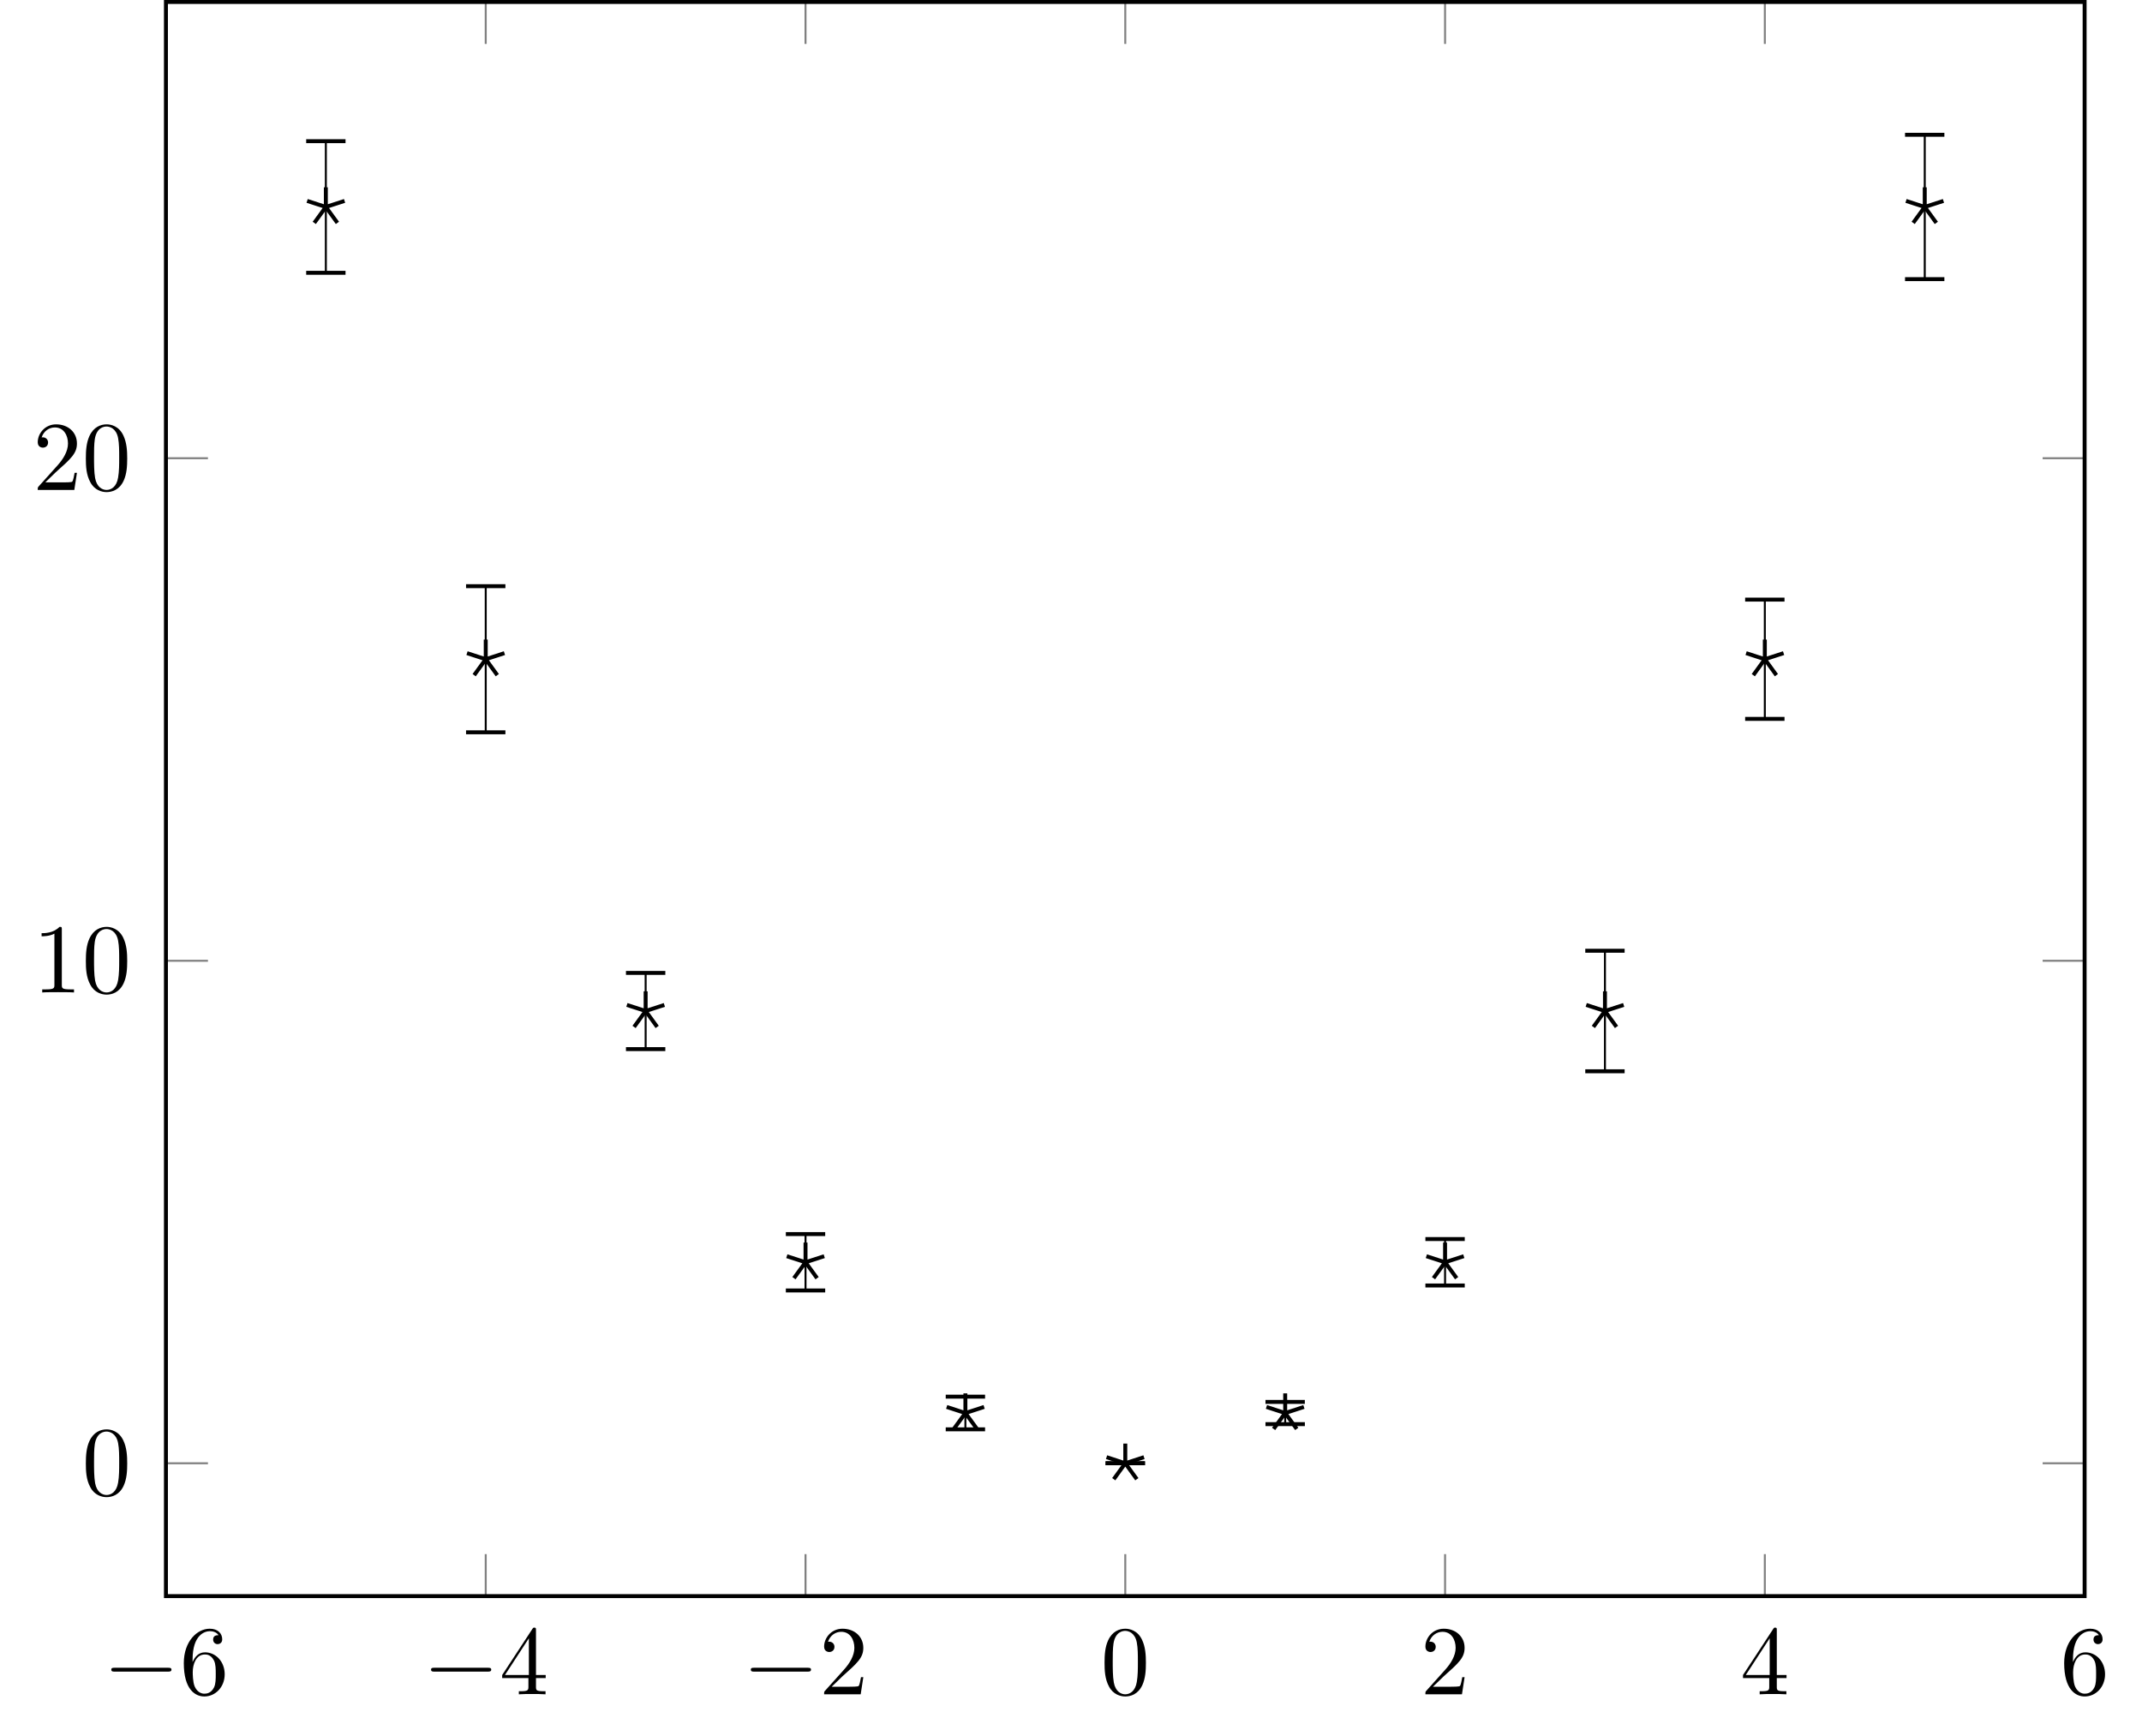
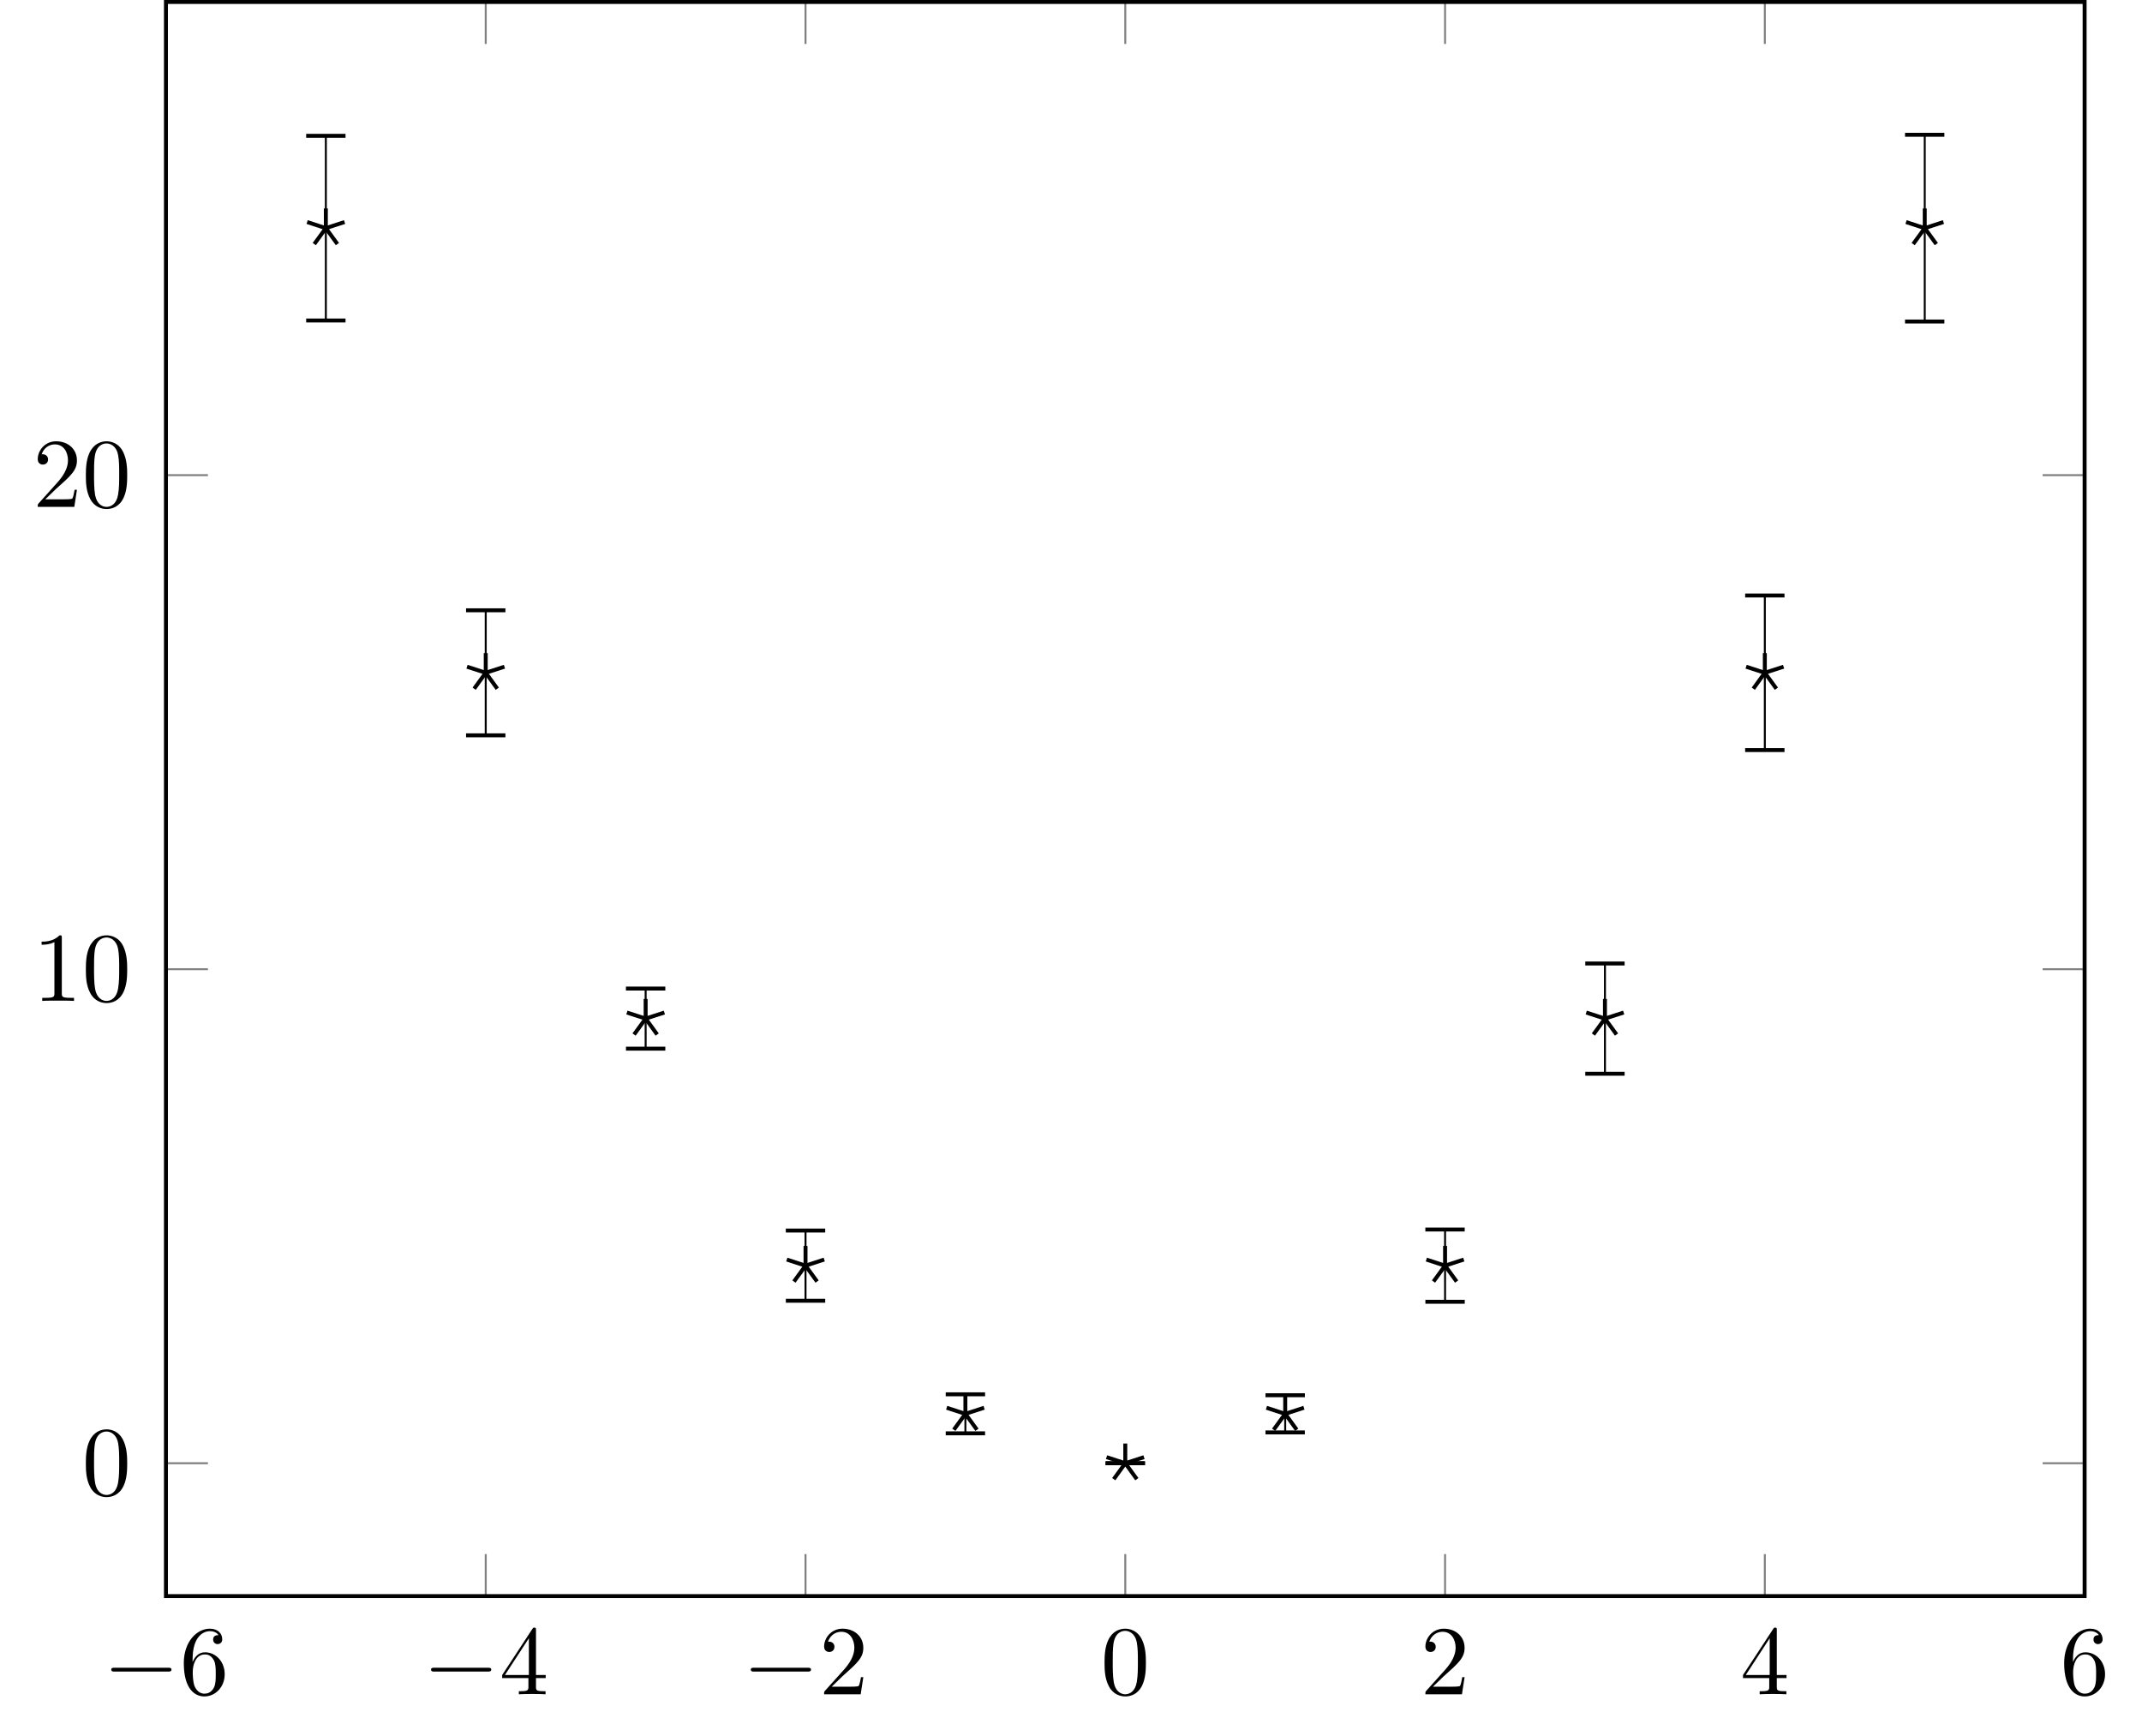
- <svg xmlns="http://www.w3.org/2000/svg" xmlns:xlink="http://www.w3.org/1999/xlink" width="216.876pt" height="175.686pt" viewBox="0 0 216.876 175.686" version="1.1">
+ <svg xmlns="http://www.w3.org/2000/svg" xmlns:xlink="http://www.w3.org/1999/xlink" width="216.876pt" height="175.683pt" viewBox="0 0 216.876 175.683" version="1.1">
  <defs>
    <g>
      <symbol overflow="visible" id="glyph0-0">
        <path style="stroke:none;" d="" />
      </symbol>
      <symbol overflow="visible" id="glyph0-1">
        <path style="stroke:none;" d="M 6.562 -2.297 C 6.734 -2.297 6.922 -2.297 6.922 -2.5 C 6.922 -2.688 6.734 -2.688 6.562 -2.688 L 1.172 -2.688 C 1 -2.688 0.828 -2.688 0.828 -2.5 C 0.828 -2.297 1 -2.297 1.172 -2.297 Z M 6.562 -2.297 " />
      </symbol>
      <symbol overflow="visible" id="glyph1-0">
        <path style="stroke:none;" d="" />
      </symbol>
      <symbol overflow="visible" id="glyph1-1">
        <path style="stroke:none;" d="M 1.312 -3.266 L 1.312 -3.516 C 1.312 -6.031 2.547 -6.391 3.062 -6.391 C 3.297 -6.391 3.719 -6.328 3.938 -5.984 C 3.781 -5.984 3.391 -5.984 3.391 -5.547 C 3.391 -5.234 3.625 -5.078 3.844 -5.078 C 4 -5.078 4.312 -5.172 4.312 -5.562 C 4.312 -6.156 3.875 -6.641 3.047 -6.641 C 1.766 -6.641 0.422 -5.359 0.422 -3.156 C 0.422 -0.484 1.578 0.219 2.5 0.219 C 3.609 0.219 4.562 -0.719 4.562 -2.031 C 4.562 -3.297 3.672 -4.25 2.562 -4.25 C 1.891 -4.25 1.516 -3.75 1.312 -3.266 Z M 2.5 -0.062 C 1.875 -0.062 1.578 -0.656 1.516 -0.812 C 1.328 -1.281 1.328 -2.078 1.328 -2.25 C 1.328 -3.031 1.656 -4.031 2.547 -4.031 C 2.719 -4.031 3.172 -4.031 3.484 -3.406 C 3.656 -3.047 3.656 -2.531 3.656 -2.047 C 3.656 -1.562 3.656 -1.062 3.484 -0.703 C 3.188 -0.109 2.734 -0.062 2.5 -0.062 Z M 2.5 -0.062 " />
      </symbol>
      <symbol overflow="visible" id="glyph1-2">
        <path style="stroke:none;" d="M 2.938 -1.641 L 2.938 -0.781 C 2.938 -0.422 2.906 -0.312 2.172 -0.312 L 1.969 -0.312 L 1.969 0 C 2.375 -0.031 2.891 -0.031 3.312 -0.031 C 3.734 -0.031 4.25 -0.031 4.672 0 L 4.672 -0.312 L 4.453 -0.312 C 3.719 -0.312 3.703 -0.422 3.703 -0.781 L 3.703 -1.641 L 4.688 -1.641 L 4.688 -1.953 L 3.703 -1.953 L 3.703 -6.484 C 3.703 -6.688 3.703 -6.75 3.531 -6.75 C 3.453 -6.75 3.422 -6.75 3.344 -6.625 L 0.281 -1.953 L 0.281 -1.641 Z M 2.984 -1.953 L 0.562 -1.953 L 2.984 -5.672 Z M 2.984 -1.953 " />
      </symbol>
      <symbol overflow="visible" id="glyph1-3">
        <path style="stroke:none;" d="M 1.266 -0.766 L 2.328 -1.797 C 3.875 -3.172 4.469 -3.703 4.469 -4.703 C 4.469 -5.844 3.578 -6.641 2.359 -6.641 C 1.234 -6.641 0.5 -5.719 0.5 -4.828 C 0.5 -4.281 1 -4.281 1.031 -4.281 C 1.203 -4.281 1.547 -4.391 1.547 -4.812 C 1.547 -5.062 1.359 -5.328 1.016 -5.328 C 0.938 -5.328 0.922 -5.328 0.891 -5.312 C 1.109 -5.969 1.656 -6.328 2.234 -6.328 C 3.141 -6.328 3.562 -5.516 3.562 -4.703 C 3.562 -3.906 3.078 -3.125 2.516 -2.5 L 0.609 -0.375 C 0.5 -0.266 0.5 -0.234 0.5 0 L 4.203 0 L 4.469 -1.734 L 4.234 -1.734 C 4.172 -1.438 4.109 -1 4 -0.844 C 3.938 -0.766 3.281 -0.766 3.062 -0.766 Z M 1.266 -0.766 " />
      </symbol>
      <symbol overflow="visible" id="glyph1-4">
        <path style="stroke:none;" d="M 4.578 -3.188 C 4.578 -3.984 4.531 -4.781 4.188 -5.516 C 3.734 -6.484 2.906 -6.641 2.5 -6.641 C 1.891 -6.641 1.172 -6.375 0.75 -5.453 C 0.438 -4.766 0.391 -3.984 0.391 -3.188 C 0.391 -2.438 0.422 -1.547 0.844 -0.781 C 1.266 0.016 2 0.219 2.484 0.219 C 3.016 0.219 3.781 0.016 4.219 -0.938 C 4.531 -1.625 4.578 -2.406 4.578 -3.188 Z M 2.484 0 C 2.094 0 1.5 -0.25 1.328 -1.203 C 1.219 -1.797 1.219 -2.719 1.219 -3.312 C 1.219 -3.953 1.219 -4.609 1.297 -5.141 C 1.484 -6.328 2.234 -6.422 2.484 -6.422 C 2.812 -6.422 3.469 -6.234 3.656 -5.25 C 3.766 -4.688 3.766 -3.938 3.766 -3.312 C 3.766 -2.562 3.766 -1.891 3.656 -1.25 C 3.5 -0.297 2.938 0 2.484 0 Z M 2.484 0 " />
      </symbol>
      <symbol overflow="visible" id="glyph1-5">
        <path style="stroke:none;" d="M 2.938 -6.375 C 2.938 -6.625 2.938 -6.641 2.703 -6.641 C 2.078 -6 1.203 -6 0.891 -6 L 0.891 -5.688 C 1.094 -5.688 1.672 -5.688 2.188 -5.953 L 2.188 -0.781 C 2.188 -0.422 2.156 -0.312 1.266 -0.312 L 0.953 -0.312 L 0.953 0 C 1.297 -0.031 2.156 -0.031 2.562 -0.031 C 2.953 -0.031 3.828 -0.031 4.172 0 L 4.172 -0.312 L 3.859 -0.312 C 2.953 -0.312 2.938 -0.422 2.938 -0.781 Z M 2.938 -6.375 " />
      </symbol>
    </g>
  </defs>
  <g id="surface1">
-     <path style="fill:none;stroke-width:0.199;stroke-linecap:butt;stroke-linejoin:miter;stroke:rgb(50%,50%,50%);stroke-opacity:1;stroke-miterlimit:10;" d="M -16.187 -13.449 L -16.187 -9.199 M 16.188 -13.449 L 16.188 -9.199 M 48.567 -13.449 L 48.567 -9.199 M 80.942 -13.449 L 80.942 -9.199 M 113.32 -13.449 L 113.32 -9.199 M 145.696 -13.449 L 145.696 -9.199 M 178.074 -13.449 L 178.074 -9.199 M -16.187 147.946 L -16.187 143.696 M 16.188 147.946 L 16.188 143.696 M 48.567 147.946 L 48.567 143.696 M 80.942 147.946 L 80.942 143.696 M 113.32 147.946 L 113.32 143.696 M 145.696 147.946 L 145.696 143.696 M 178.074 147.946 L 178.074 143.696 " transform="matrix(1,0,0,-1,32.992,148.145)" />
-     <path style="fill:none;stroke-width:0.199;stroke-linecap:butt;stroke-linejoin:miter;stroke:rgb(50%,50%,50%);stroke-opacity:1;stroke-miterlimit:10;" d="M -16.191 0 L -11.937 0 M -16.191 50.875 L -11.937 50.875 M -16.191 101.754 L -11.937 101.754 M 178.074 0 L 173.824 0 M 178.074 50.875 L 173.824 50.875 M 178.074 101.754 L 173.824 101.754 " transform="matrix(1,0,0,-1,32.992,148.145)" />
-     <path style="fill:none;stroke-width:0.399;stroke-linecap:butt;stroke-linejoin:miter;stroke:rgb(0%,0%,0%);stroke-opacity:1;stroke-miterlimit:10;" d="M -16.191 -13.449 L -16.191 147.946 L 178.074 147.946 L 178.074 -13.449 Z M -16.191 -13.449 " transform="matrix(1,0,0,-1,32.992,148.145)" />
+     <path style="fill:none;stroke-width:0.199;stroke-linecap:butt;stroke-linejoin:miter;stroke:rgb(50%,50%,50%);stroke-opacity:1;stroke-miterlimit:10;" d="M -16.187 -13.452 L -16.187 -9.198 M 16.188 -13.452 L 16.188 -9.198 M 48.567 -13.452 L 48.567 -9.198 M 80.942 -13.452 L 80.942 -9.198 M 113.32 -13.452 L 113.32 -9.198 M 145.696 -13.452 L 145.696 -9.198 M 178.074 -13.452 L 178.074 -9.198 M -16.187 147.943 L -16.187 143.693 M 16.188 147.943 L 16.188 143.693 M 48.567 147.943 L 48.567 143.693 M 80.942 147.943 L 80.942 143.693 M 113.32 147.943 L 113.32 143.693 M 145.696 147.943 L 145.696 143.693 M 178.074 147.943 L 178.074 143.693 " transform="matrix(1,0,0,-1,32.992,148.142)" />
+     <path style="fill:none;stroke-width:0.199;stroke-linecap:butt;stroke-linejoin:miter;stroke:rgb(50%,50%,50%);stroke-opacity:1;stroke-miterlimit:10;" d="M -16.191 0.001 L -11.937 0.001 M -16.191 50.017 L -11.937 50.017 M -16.191 100.037 L -11.937 100.037 M 178.074 0.001 L 173.824 0.001 M 178.074 50.017 L 173.824 50.017 M 178.074 100.037 L 173.824 100.037 " transform="matrix(1,0,0,-1,32.992,148.142)" />
+     <path style="fill:none;stroke-width:0.399;stroke-linecap:butt;stroke-linejoin:miter;stroke:rgb(0%,0%,0%);stroke-opacity:1;stroke-miterlimit:10;" d="M -16.191 -13.452 L -16.191 147.943 L 178.074 147.943 L 178.074 -13.452 Z M -16.191 -13.452 " transform="matrix(1,0,0,-1,32.992,148.142)" />
    <g style="fill:rgb(0%,0%,0%);fill-opacity:1;">
-       <use xlink:href="#glyph0-1" x="10.439" y="171.535" />
+       <use xlink:href="#glyph0-1" x="10.439" y="171.532" />
    </g>
    <g style="fill:rgb(0%,0%,0%);fill-opacity:1;">
-       <use xlink:href="#glyph1-1" x="18.188" y="171.535" />
+       <use xlink:href="#glyph1-1" x="18.188" y="171.532" />
    </g>
    <g style="fill:rgb(0%,0%,0%);fill-opacity:1;">
-       <use xlink:href="#glyph0-1" x="42.816" y="171.535" />
+       <use xlink:href="#glyph0-1" x="42.816" y="171.532" />
    </g>
    <g style="fill:rgb(0%,0%,0%);fill-opacity:1;">
-       <use xlink:href="#glyph1-2" x="50.564" y="171.535" />
+       <use xlink:href="#glyph1-2" x="50.564" y="171.532" />
    </g>
    <g style="fill:rgb(0%,0%,0%);fill-opacity:1;">
-       <use xlink:href="#glyph0-1" x="75.192" y="171.535" />
+       <use xlink:href="#glyph0-1" x="75.192" y="171.532" />
    </g>
    <g style="fill:rgb(0%,0%,0%);fill-opacity:1;">
-       <use xlink:href="#glyph1-3" x="82.941" y="171.535" />
+       <use xlink:href="#glyph1-3" x="82.941" y="171.532" />
    </g>
    <g style="fill:rgb(0%,0%,0%);fill-opacity:1;">
-       <use xlink:href="#glyph1-4" x="111.444" y="171.535" />
+       <use xlink:href="#glyph1-4" x="111.444" y="171.532" />
    </g>
    <g style="fill:rgb(0%,0%,0%);fill-opacity:1;">
-       <use xlink:href="#glyph1-3" x="143.82" y="171.535" />
+       <use xlink:href="#glyph1-3" x="143.82" y="171.532" />
    </g>
    <g style="fill:rgb(0%,0%,0%);fill-opacity:1;">
-       <use xlink:href="#glyph1-2" x="176.197" y="171.535" />
+       <use xlink:href="#glyph1-2" x="176.197" y="171.532" />
    </g>
    <g style="fill:rgb(0%,0%,0%);fill-opacity:1;">
-       <use xlink:href="#glyph1-1" x="208.574" y="171.535" />
+       <use xlink:href="#glyph1-1" x="208.574" y="171.532" />
    </g>
    <g style="fill:rgb(0%,0%,0%);fill-opacity:1;">
-       <use xlink:href="#glyph1-4" x="8.302" y="151.355" />
+       <use xlink:href="#glyph1-4" x="8.302" y="151.352" />
    </g>
    <g style="fill:rgb(0%,0%,0%);fill-opacity:1;">
-       <use xlink:href="#glyph1-5" x="3.321" y="100.479" />
-       <use xlink:href="#glyph1-4" x="8.302" y="100.479" />
+       <use xlink:href="#glyph1-5" x="3.321" y="101.335" />
+       <use xlink:href="#glyph1-4" x="8.302" y="101.335" />
    </g>
    <g style="fill:rgb(0%,0%,0%);fill-opacity:1;">
-       <use xlink:href="#glyph1-3" x="3.321" y="49.603" />
-       <use xlink:href="#glyph1-4" x="8.302" y="49.603" />
+       <use xlink:href="#glyph1-3" x="3.321" y="51.318" />
+       <use xlink:href="#glyph1-4" x="8.302" y="51.318" />
    </g>
-     <path style="fill:none;stroke-width:0.199;stroke-linecap:butt;stroke-linejoin:miter;stroke:rgb(0%,0%,0%);stroke-opacity:1;stroke-miterlimit:10;" d="M 0 127.192 L 0 133.856 " transform="matrix(1,0,0,-1,32.992,148.145)" />
-     <path style="fill:none;stroke-width:0.399;stroke-linecap:butt;stroke-linejoin:miter;stroke:rgb(0%,0%,0%);stroke-opacity:1;stroke-miterlimit:10;" d="M -0.001 1.992 L -0.001 -1.992 " transform="matrix(0,-1,-1,0,32.992,14.292)" />
-     <path style="fill:none;stroke-width:0.199;stroke-linecap:butt;stroke-linejoin:miter;stroke:rgb(0%,0%,0%);stroke-opacity:1;stroke-miterlimit:10;" d="M 0 127.192 L 0 120.528 " transform="matrix(1,0,0,-1,32.992,148.145)" />
-     <path style="fill:none;stroke-width:0.399;stroke-linecap:butt;stroke-linejoin:miter;stroke:rgb(0%,0%,0%);stroke-opacity:1;stroke-miterlimit:10;" d="M -0.002 1.991 L -0.002 -1.993 " transform="matrix(0,1,1,0,32.993,27.619)" />
-     <path style="fill:none;stroke-width:0.199;stroke-linecap:butt;stroke-linejoin:miter;stroke:rgb(0%,0%,0%);stroke-opacity:1;stroke-miterlimit:10;" d="M 16.188 81.403 L 16.188 88.797 " transform="matrix(1,0,0,-1,32.992,148.145)" />
-     <path style="fill:none;stroke-width:0.399;stroke-linecap:butt;stroke-linejoin:miter;stroke:rgb(0%,0%,0%);stroke-opacity:1;stroke-miterlimit:10;" d="M 0 1.992 L 0 -1.992 " transform="matrix(0,-1,-1,0,49.18,59.348)" />
-     <path style="fill:none;stroke-width:0.199;stroke-linecap:butt;stroke-linejoin:miter;stroke:rgb(0%,0%,0%);stroke-opacity:1;stroke-miterlimit:10;" d="M 16.188 81.403 L 16.188 74.008 " transform="matrix(1,0,0,-1,32.992,148.145)" />
-     <path style="fill:none;stroke-width:0.399;stroke-linecap:butt;stroke-linejoin:miter;stroke:rgb(0%,0%,0%);stroke-opacity:1;stroke-miterlimit:10;" d="M 0.002 1.992 L 0.002 -1.992 " transform="matrix(0,1,1,0,49.18,74.139)" />
-     <path style="fill:none;stroke-width:0.199;stroke-linecap:butt;stroke-linejoin:miter;stroke:rgb(0%,0%,0%);stroke-opacity:1;stroke-miterlimit:10;" d="M 32.379 45.79 L 32.379 49.645 " transform="matrix(1,0,0,-1,32.992,148.145)" />
-     <path style="fill:none;stroke-width:0.399;stroke-linecap:butt;stroke-linejoin:miter;stroke:rgb(0%,0%,0%);stroke-opacity:1;stroke-miterlimit:10;" d="M -0.001 1.991 L -0.001 -1.993 " transform="matrix(0,-1,-1,0,65.37,98.499)" />
-     <path style="fill:none;stroke-width:0.199;stroke-linecap:butt;stroke-linejoin:miter;stroke:rgb(0%,0%,0%);stroke-opacity:1;stroke-miterlimit:10;" d="M 32.379 45.79 L 32.379 41.93 " transform="matrix(1,0,0,-1,32.992,148.145)" />
-     <path style="fill:none;stroke-width:0.399;stroke-linecap:butt;stroke-linejoin:miter;stroke:rgb(0%,0%,0%);stroke-opacity:1;stroke-miterlimit:10;" d="M 0.001 1.993 L 0.001 -1.991 " transform="matrix(0,1,1,0,65.37,106.214)" />
-     <path style="fill:none;stroke-width:0.199;stroke-linecap:butt;stroke-linejoin:miter;stroke:rgb(0%,0%,0%);stroke-opacity:1;stroke-miterlimit:10;" d="M 48.567 20.352 L 48.567 23.204 " transform="matrix(1,0,0,-1,32.992,148.145)" />
-     <path style="fill:none;stroke-width:0.399;stroke-linecap:butt;stroke-linejoin:miter;stroke:rgb(0%,0%,0%);stroke-opacity:1;stroke-miterlimit:10;" d="M 0.001 1.992 L 0.001 -1.993 " transform="matrix(0,-1,-1,0,81.558,124.942)" />
-     <path style="fill:none;stroke-width:0.199;stroke-linecap:butt;stroke-linejoin:miter;stroke:rgb(0%,0%,0%);stroke-opacity:1;stroke-miterlimit:10;" d="M 48.567 20.352 L 48.567 17.497 " transform="matrix(1,0,0,-1,32.992,148.145)" />
-     <path style="fill:none;stroke-width:0.399;stroke-linecap:butt;stroke-linejoin:miter;stroke:rgb(0%,0%,0%);stroke-opacity:1;stroke-miterlimit:10;" d="M 0.001 1.993 L 0.001 -1.992 " transform="matrix(0,1,1,0,81.558,130.647)" />
-     <path style="fill:none;stroke-width:0.199;stroke-linecap:butt;stroke-linejoin:miter;stroke:rgb(0%,0%,0%);stroke-opacity:1;stroke-miterlimit:10;" d="M 64.754 5.086 L 64.754 6.739 " transform="matrix(1,0,0,-1,32.992,148.145)" />
-     <path style="fill:none;stroke-width:0.399;stroke-linecap:butt;stroke-linejoin:miter;stroke:rgb(0%,0%,0%);stroke-opacity:1;stroke-miterlimit:10;" d="M 0.002 1.992 L 0.002 -1.992 " transform="matrix(0,-1,-1,0,97.746,141.404)" />
-     <path style="fill:none;stroke-width:0.199;stroke-linecap:butt;stroke-linejoin:miter;stroke:rgb(0%,0%,0%);stroke-opacity:1;stroke-miterlimit:10;" d="M 64.754 5.086 L 64.754 3.434 " transform="matrix(1,0,0,-1,32.992,148.145)" />
-     <path style="fill:none;stroke-width:0.399;stroke-linecap:butt;stroke-linejoin:miter;stroke:rgb(0%,0%,0%);stroke-opacity:1;stroke-miterlimit:10;" d="M 0.001 1.993 L 0.001 -1.991 " transform="matrix(0,1,1,0,97.745,144.71)" />
-     <path style="fill:none;stroke-width:0.199;stroke-linecap:butt;stroke-linejoin:miter;stroke:rgb(0%,0%,0%);stroke-opacity:1;stroke-miterlimit:10;" d="M 80.942 0 L 80.942 0 " transform="matrix(1,0,0,-1,32.992,148.145)" />
-     <path style="fill:none;stroke-width:0.399;stroke-linecap:butt;stroke-linejoin:miter;stroke:rgb(0%,0%,0%);stroke-opacity:1;stroke-miterlimit:10;" d="M 0 1.993 L 0 -1.992 " transform="matrix(0,-1,-1,0,113.934,148.145)" />
-     <path style="fill:none;stroke-width:0.199;stroke-linecap:butt;stroke-linejoin:miter;stroke:rgb(0%,0%,0%);stroke-opacity:1;stroke-miterlimit:10;" d="M 80.942 0 L 80.942 0 " transform="matrix(1,0,0,-1,32.992,148.145)" />
-     <path style="fill:none;stroke-width:0.399;stroke-linecap:butt;stroke-linejoin:miter;stroke:rgb(0%,0%,0%);stroke-opacity:1;stroke-miterlimit:10;" d="M 0 1.993 L 0 -1.992 " transform="matrix(0,-1,-1,0,113.934,148.145)" />
-     <path style="fill:none;stroke-width:0.199;stroke-linecap:butt;stroke-linejoin:miter;stroke:rgb(0%,0%,0%);stroke-opacity:1;stroke-miterlimit:10;" d="M 97.133 5.086 L 97.133 6.215 " transform="matrix(1,0,0,-1,32.992,148.145)" />
-     <path style="fill:none;stroke-width:0.399;stroke-linecap:butt;stroke-linejoin:miter;stroke:rgb(0%,0%,0%);stroke-opacity:1;stroke-miterlimit:10;" d="M 0 1.993 L 0 -1.991 " transform="matrix(0,-1,-1,0,130.122,141.93)" />
-     <path style="fill:none;stroke-width:0.199;stroke-linecap:butt;stroke-linejoin:miter;stroke:rgb(0%,0%,0%);stroke-opacity:1;stroke-miterlimit:10;" d="M 97.133 5.086 L 97.133 3.961 " transform="matrix(1,0,0,-1,32.992,148.145)" />
-     <path style="fill:none;stroke-width:0.399;stroke-linecap:butt;stroke-linejoin:miter;stroke:rgb(0%,0%,0%);stroke-opacity:1;stroke-miterlimit:10;" d="M -0.001 1.994 L -0.001 -1.994 " transform="matrix(0,1,1,0,130.123,144.185)" />
-     <path style="fill:none;stroke-width:0.199;stroke-linecap:butt;stroke-linejoin:miter;stroke:rgb(0%,0%,0%);stroke-opacity:1;stroke-miterlimit:10;" d="M 113.32 20.352 L 113.32 22.7 " transform="matrix(1,0,0,-1,32.992,148.145)" />
-     <path style="fill:none;stroke-width:0.399;stroke-linecap:butt;stroke-linejoin:miter;stroke:rgb(0%,0%,0%);stroke-opacity:1;stroke-miterlimit:10;" d="M 0.001 1.991 L 0.001 -1.994 " transform="matrix(0,-1,-1,0,146.311,125.446)" />
-     <path style="fill:none;stroke-width:0.199;stroke-linecap:butt;stroke-linejoin:miter;stroke:rgb(0%,0%,0%);stroke-opacity:1;stroke-miterlimit:10;" d="M 113.32 20.352 L 113.32 18.004 " transform="matrix(1,0,0,-1,32.992,148.145)" />
-     <path style="fill:none;stroke-width:0.399;stroke-linecap:butt;stroke-linejoin:miter;stroke:rgb(0%,0%,0%);stroke-opacity:1;stroke-miterlimit:10;" d="M 0.002 1.994 L 0.002 -1.991 " transform="matrix(0,1,1,0,146.311,130.143)" />
-     <path style="fill:none;stroke-width:0.199;stroke-linecap:butt;stroke-linejoin:miter;stroke:rgb(0%,0%,0%);stroke-opacity:1;stroke-miterlimit:10;" d="M 129.508 45.79 L 129.508 51.891 " transform="matrix(1,0,0,-1,32.992,148.145)" />
-     <path style="fill:none;stroke-width:0.399;stroke-linecap:butt;stroke-linejoin:miter;stroke:rgb(0%,0%,0%);stroke-opacity:1;stroke-miterlimit:10;" d="M -0.002 1.992 L -0.002 -1.992 " transform="matrix(0,-1,-1,0,162.5,96.256)" />
-     <path style="fill:none;stroke-width:0.199;stroke-linecap:butt;stroke-linejoin:miter;stroke:rgb(0%,0%,0%);stroke-opacity:1;stroke-miterlimit:10;" d="M 129.508 45.79 L 129.508 39.688 " transform="matrix(1,0,0,-1,32.992,148.145)" />
-     <path style="fill:none;stroke-width:0.399;stroke-linecap:butt;stroke-linejoin:miter;stroke:rgb(0%,0%,0%);stroke-opacity:1;stroke-miterlimit:10;" d="M 0 1.993 L 0 -1.991 " transform="matrix(0,1,1,0,162.499,108.457)" />
-     <path style="fill:none;stroke-width:0.199;stroke-linecap:butt;stroke-linejoin:miter;stroke:rgb(0%,0%,0%);stroke-opacity:1;stroke-miterlimit:10;" d="M 145.696 81.403 L 145.696 87.438 " transform="matrix(1,0,0,-1,32.992,148.145)" />
-     <path style="fill:none;stroke-width:0.399;stroke-linecap:butt;stroke-linejoin:miter;stroke:rgb(0%,0%,0%);stroke-opacity:1;stroke-miterlimit:10;" d="M 0.001 1.992 L 0.001 -1.993 " transform="matrix(0,-1,-1,0,178.687,60.708)" />
-     <path style="fill:none;stroke-width:0.199;stroke-linecap:butt;stroke-linejoin:miter;stroke:rgb(0%,0%,0%);stroke-opacity:1;stroke-miterlimit:10;" d="M 145.696 81.403 L 145.696 75.368 " transform="matrix(1,0,0,-1,32.992,148.145)" />
-     <path style="fill:none;stroke-width:0.399;stroke-linecap:butt;stroke-linejoin:miter;stroke:rgb(0%,0%,0%);stroke-opacity:1;stroke-miterlimit:10;" d="M 0.001 1.992 L 0.001 -1.993 " transform="matrix(0,1,1,0,178.688,72.78)" />
-     <path style="fill:none;stroke-width:0.199;stroke-linecap:butt;stroke-linejoin:miter;stroke:rgb(0%,0%,0%);stroke-opacity:1;stroke-miterlimit:10;" d="M 161.887 127.192 L 161.887 134.497 " transform="matrix(1,0,0,-1,32.992,148.145)" />
-     <path style="fill:none;stroke-width:0.399;stroke-linecap:butt;stroke-linejoin:miter;stroke:rgb(0%,0%,0%);stroke-opacity:1;stroke-miterlimit:10;" d="M 0.002 1.993 L 0.002 -1.991 " transform="matrix(0,-1,-1,0,194.876,13.65)" />
-     <path style="fill:none;stroke-width:0.199;stroke-linecap:butt;stroke-linejoin:miter;stroke:rgb(0%,0%,0%);stroke-opacity:1;stroke-miterlimit:10;" d="M 161.887 127.192 L 161.887 119.887 " transform="matrix(1,0,0,-1,32.992,148.145)" />
-     <path style="fill:none;stroke-width:0.399;stroke-linecap:butt;stroke-linejoin:miter;stroke:rgb(0%,0%,0%);stroke-opacity:1;stroke-miterlimit:10;" d="M 0.001 1.991 L 0.001 -1.993 " transform="matrix(0,1,1,0,194.876,28.261)" />
-     <path style="fill:none;stroke-width:0.399;stroke-linecap:butt;stroke-linejoin:miter;stroke:rgb(0%,0%,0%);stroke-opacity:1;stroke-miterlimit:10;" d="M 0 127.192 L 0 129.184 M 0 127.192 L 1.895 127.805 M 0 127.192 L 1.172 125.579 M 0 127.192 L -1.172 125.579 M 0 127.192 L -1.894 127.805 " transform="matrix(1,0,0,-1,32.992,148.145)" />
-     <path style="fill:none;stroke-width:0.399;stroke-linecap:butt;stroke-linejoin:miter;stroke:rgb(0%,0%,0%);stroke-opacity:1;stroke-miterlimit:10;" d="M 16.188 81.403 L 16.188 83.395 M 16.188 81.403 L 18.082 82.02 M 16.188 81.403 L 17.36 79.79 M 16.188 81.403 L 15.016 79.79 M 16.188 81.403 L 14.293 82.02 " transform="matrix(1,0,0,-1,32.992,148.145)" />
-     <path style="fill:none;stroke-width:0.399;stroke-linecap:butt;stroke-linejoin:miter;stroke:rgb(0%,0%,0%);stroke-opacity:1;stroke-miterlimit:10;" d="M 32.379 45.79 L 32.379 47.782 M 32.379 45.79 L 34.274 46.403 M 32.379 45.79 L 33.547 44.176 M 32.379 45.79 L 31.207 44.176 M 32.379 45.79 L 30.481 46.403 " transform="matrix(1,0,0,-1,32.992,148.145)" />
-     <path style="fill:none;stroke-width:0.399;stroke-linecap:butt;stroke-linejoin:miter;stroke:rgb(0%,0%,0%);stroke-opacity:1;stroke-miterlimit:10;" d="M 48.567 20.352 L 48.567 22.344 M 48.567 20.352 L 50.461 20.965 M 48.567 20.352 L 49.738 18.739 M 48.567 20.352 L 47.395 18.739 M 48.567 20.352 L 46.672 20.965 " transform="matrix(1,0,0,-1,32.992,148.145)" />
-     <path style="fill:none;stroke-width:0.399;stroke-linecap:butt;stroke-linejoin:miter;stroke:rgb(0%,0%,0%);stroke-opacity:1;stroke-miterlimit:10;" d="M 64.754 5.086 L 64.754 7.079 M 64.754 5.086 L 66.649 5.704 M 64.754 5.086 L 65.926 3.477 M 64.754 5.086 L 63.582 3.477 M 64.754 5.086 L 62.86 5.704 " transform="matrix(1,0,0,-1,32.992,148.145)" />
-     <path style="fill:none;stroke-width:0.399;stroke-linecap:butt;stroke-linejoin:miter;stroke:rgb(0%,0%,0%);stroke-opacity:1;stroke-miterlimit:10;" d="M 80.942 0 L 80.942 1.993 M 80.942 0 L 82.836 0.618 M 80.942 0 L 82.113 -1.613 M 80.942 0 L 79.774 -1.613 M 80.942 0 L 79.047 0.618 " transform="matrix(1,0,0,-1,32.992,148.145)" />
-     <path style="fill:none;stroke-width:0.399;stroke-linecap:butt;stroke-linejoin:miter;stroke:rgb(0%,0%,0%);stroke-opacity:1;stroke-miterlimit:10;" d="M 97.133 5.086 L 97.133 7.079 M 97.133 5.086 L 99.028 5.704 M 97.133 5.086 L 98.301 3.477 M 97.133 5.086 L 95.961 3.477 M 97.133 5.086 L 95.235 5.704 " transform="matrix(1,0,0,-1,32.992,148.145)" />
-     <path style="fill:none;stroke-width:0.399;stroke-linecap:butt;stroke-linejoin:miter;stroke:rgb(0%,0%,0%);stroke-opacity:1;stroke-miterlimit:10;" d="M 113.32 20.352 L 113.32 22.344 M 113.32 20.352 L 115.215 20.965 M 113.32 20.352 L 114.492 18.739 M 113.32 20.352 L 112.149 18.739 M 113.32 20.352 L 111.426 20.965 " transform="matrix(1,0,0,-1,32.992,148.145)" />
-     <path style="fill:none;stroke-width:0.399;stroke-linecap:butt;stroke-linejoin:miter;stroke:rgb(0%,0%,0%);stroke-opacity:1;stroke-miterlimit:10;" d="M 129.508 45.79 L 129.508 47.782 M 129.508 45.79 L 131.403 46.403 M 129.508 45.79 L 130.68 44.176 M 129.508 45.79 L 128.336 44.176 M 129.508 45.79 L 127.613 46.403 " transform="matrix(1,0,0,-1,32.992,148.145)" />
-     <path style="fill:none;stroke-width:0.399;stroke-linecap:butt;stroke-linejoin:miter;stroke:rgb(0%,0%,0%);stroke-opacity:1;stroke-miterlimit:10;" d="M 145.696 81.403 L 145.696 83.395 M 145.696 81.403 L 147.594 82.02 M 145.696 81.403 L 146.867 79.79 M 145.696 81.403 L 144.528 79.79 M 145.696 81.403 L 143.801 82.02 " transform="matrix(1,0,0,-1,32.992,148.145)" />
-     <path style="fill:none;stroke-width:0.399;stroke-linecap:butt;stroke-linejoin:miter;stroke:rgb(0%,0%,0%);stroke-opacity:1;stroke-miterlimit:10;" d="M 161.887 127.192 L 161.887 129.184 M 161.887 127.192 L 163.781 127.805 M 161.887 127.192 L 163.059 125.579 M 161.887 127.192 L 160.715 125.579 M 161.887 127.192 L 159.992 127.805 " transform="matrix(1,0,0,-1,32.992,148.145)" />
+     <path style="fill:none;stroke-width:0.199;stroke-linecap:butt;stroke-linejoin:miter;stroke:rgb(0%,0%,0%);stroke-opacity:1;stroke-miterlimit:10;" d="M 0 125.044 L 0 134.392 " transform="matrix(1,0,0,-1,32.992,148.142)" />
+     <path style="fill:none;stroke-width:0.399;stroke-linecap:butt;stroke-linejoin:miter;stroke:rgb(0%,0%,0%);stroke-opacity:1;stroke-miterlimit:10;" d="M 0.001 1.992 L 0.001 -1.992 " transform="matrix(0,-1,-1,0,32.992,13.751)" />
+     <path style="fill:none;stroke-width:0.199;stroke-linecap:butt;stroke-linejoin:miter;stroke:rgb(0%,0%,0%);stroke-opacity:1;stroke-miterlimit:10;" d="M 0 125.044 L 0 115.697 " transform="matrix(1,0,0,-1,32.992,148.142)" />
+     <path style="fill:none;stroke-width:0.399;stroke-linecap:butt;stroke-linejoin:miter;stroke:rgb(0%,0%,0%);stroke-opacity:1;stroke-miterlimit:10;" d="M 0 1.991 L 0 -1.993 " transform="matrix(0,1,1,0,32.993,32.449)" />
+     <path style="fill:none;stroke-width:0.199;stroke-linecap:butt;stroke-linejoin:miter;stroke:rgb(0%,0%,0%);stroke-opacity:1;stroke-miterlimit:10;" d="M 16.188 80.029 L 16.188 86.357 " transform="matrix(1,0,0,-1,32.992,148.142)" />
+     <path style="fill:none;stroke-width:0.399;stroke-linecap:butt;stroke-linejoin:miter;stroke:rgb(0%,0%,0%);stroke-opacity:1;stroke-miterlimit:10;" d="M 0.001 1.994 L 0.001 -1.991 " transform="matrix(0,-1,-1,0,49.181,61.786)" />
+     <path style="fill:none;stroke-width:0.199;stroke-linecap:butt;stroke-linejoin:miter;stroke:rgb(0%,0%,0%);stroke-opacity:1;stroke-miterlimit:10;" d="M 16.188 80.029 L 16.188 73.701 " transform="matrix(1,0,0,-1,32.992,148.142)" />
+     <path style="fill:none;stroke-width:0.399;stroke-linecap:butt;stroke-linejoin:miter;stroke:rgb(0%,0%,0%);stroke-opacity:1;stroke-miterlimit:10;" d="M 0.001 1.991 L 0.001 -1.994 " transform="matrix(0,1,1,0,49.181,74.444)" />
+     <path style="fill:none;stroke-width:0.199;stroke-linecap:butt;stroke-linejoin:miter;stroke:rgb(0%,0%,0%);stroke-opacity:1;stroke-miterlimit:10;" d="M 32.379 45.017 L 32.379 48.056 " transform="matrix(1,0,0,-1,32.992,148.142)" />
+     <path style="fill:none;stroke-width:0.399;stroke-linecap:butt;stroke-linejoin:miter;stroke:rgb(0%,0%,0%);stroke-opacity:1;stroke-miterlimit:10;" d="M 0.001 1.994 L 0.001 -1.994 " transform="matrix(0,-1,-1,0,65.369,100.087)" />
+     <path style="fill:none;stroke-width:0.199;stroke-linecap:butt;stroke-linejoin:miter;stroke:rgb(0%,0%,0%);stroke-opacity:1;stroke-miterlimit:10;" d="M 32.379 45.017 L 32.379 41.974 " transform="matrix(1,0,0,-1,32.992,148.142)" />
+     <path style="fill:none;stroke-width:0.399;stroke-linecap:butt;stroke-linejoin:miter;stroke:rgb(0%,0%,0%);stroke-opacity:1;stroke-miterlimit:10;" d="M 0.001 1.993 L 0.001 -1.991 " transform="matrix(0,1,1,0,65.37,106.167)" />
+     <path style="fill:none;stroke-width:0.199;stroke-linecap:butt;stroke-linejoin:miter;stroke:rgb(0%,0%,0%);stroke-opacity:1;stroke-miterlimit:10;" d="M 48.567 20.005 L 48.567 23.56 " transform="matrix(1,0,0,-1,32.992,148.142)" />
+     <path style="fill:none;stroke-width:0.399;stroke-linecap:butt;stroke-linejoin:miter;stroke:rgb(0%,0%,0%);stroke-opacity:1;stroke-miterlimit:10;" d="M -0.001 1.994 L -0.001 -1.994 " transform="matrix(0,-1,-1,0,81.557,124.581)" />
+     <path style="fill:none;stroke-width:0.199;stroke-linecap:butt;stroke-linejoin:miter;stroke:rgb(0%,0%,0%);stroke-opacity:1;stroke-miterlimit:10;" d="M 48.567 20.005 L 48.567 16.451 " transform="matrix(1,0,0,-1,32.992,148.142)" />
+     <path style="fill:none;stroke-width:0.399;stroke-linecap:butt;stroke-linejoin:miter;stroke:rgb(0%,0%,0%);stroke-opacity:1;stroke-miterlimit:10;" d="M 0.001 1.993 L 0.001 -1.992 " transform="matrix(0,1,1,0,81.558,131.69)" />
+     <path style="fill:none;stroke-width:0.199;stroke-linecap:butt;stroke-linejoin:miter;stroke:rgb(0%,0%,0%);stroke-opacity:1;stroke-miterlimit:10;" d="M 64.754 5.001 L 64.754 6.974 " transform="matrix(1,0,0,-1,32.992,148.142)" />
+     <path style="fill:none;stroke-width:0.399;stroke-linecap:butt;stroke-linejoin:miter;stroke:rgb(0%,0%,0%);stroke-opacity:1;stroke-miterlimit:10;" d="M 0.002 1.992 L 0.002 -1.992 " transform="matrix(0,-1,-1,0,97.746,141.166)" />
+     <path style="fill:none;stroke-width:0.199;stroke-linecap:butt;stroke-linejoin:miter;stroke:rgb(0%,0%,0%);stroke-opacity:1;stroke-miterlimit:10;" d="M 64.754 5.001 L 64.754 3.029 " transform="matrix(1,0,0,-1,32.992,148.142)" />
+     <path style="fill:none;stroke-width:0.399;stroke-linecap:butt;stroke-linejoin:miter;stroke:rgb(0%,0%,0%);stroke-opacity:1;stroke-miterlimit:10;" d="M -0.001 1.993 L -0.001 -1.991 " transform="matrix(0,1,1,0,97.745,145.114)" />
+     <path style="fill:none;stroke-width:0.199;stroke-linecap:butt;stroke-linejoin:miter;stroke:rgb(0%,0%,0%);stroke-opacity:1;stroke-miterlimit:10;" d="M 80.942 0.001 L 80.942 0.001 " transform="matrix(1,0,0,-1,32.992,148.142)" />
+     <path style="fill:none;stroke-width:0.399;stroke-linecap:butt;stroke-linejoin:miter;stroke:rgb(0%,0%,0%);stroke-opacity:1;stroke-miterlimit:10;" d="M 0.001 1.993 L 0.001 -1.992 " transform="matrix(0,-1,-1,0,113.934,148.142)" />
+     <path style="fill:none;stroke-width:0.199;stroke-linecap:butt;stroke-linejoin:miter;stroke:rgb(0%,0%,0%);stroke-opacity:1;stroke-miterlimit:10;" d="M 80.942 0.001 L 80.942 0.001 " transform="matrix(1,0,0,-1,32.992,148.142)" />
+     <path style="fill:none;stroke-width:0.399;stroke-linecap:butt;stroke-linejoin:miter;stroke:rgb(0%,0%,0%);stroke-opacity:1;stroke-miterlimit:10;" d="M 0.001 1.993 L 0.001 -1.992 " transform="matrix(0,-1,-1,0,113.934,148.142)" />
+     <path style="fill:none;stroke-width:0.199;stroke-linecap:butt;stroke-linejoin:miter;stroke:rgb(0%,0%,0%);stroke-opacity:1;stroke-miterlimit:10;" d="M 97.133 5.001 L 97.133 6.884 " transform="matrix(1,0,0,-1,32.992,148.142)" />
+     <path style="fill:none;stroke-width:0.399;stroke-linecap:butt;stroke-linejoin:miter;stroke:rgb(0%,0%,0%);stroke-opacity:1;stroke-miterlimit:10;" d="M 0 1.994 L 0 -1.994 " transform="matrix(0,-1,-1,0,130.123,141.258)" />
+     <path style="fill:none;stroke-width:0.199;stroke-linecap:butt;stroke-linejoin:miter;stroke:rgb(0%,0%,0%);stroke-opacity:1;stroke-miterlimit:10;" d="M 97.133 5.001 L 97.133 3.119 " transform="matrix(1,0,0,-1,32.992,148.142)" />
+     <path style="fill:none;stroke-width:0.399;stroke-linecap:butt;stroke-linejoin:miter;stroke:rgb(0%,0%,0%);stroke-opacity:1;stroke-miterlimit:10;" d="M 0.001 1.991 L 0.001 -1.993 " transform="matrix(0,1,1,0,130.122,145.022)" />
+     <path style="fill:none;stroke-width:0.199;stroke-linecap:butt;stroke-linejoin:miter;stroke:rgb(0%,0%,0%);stroke-opacity:1;stroke-miterlimit:10;" d="M 113.32 20.005 L 113.32 23.669 " transform="matrix(1,0,0,-1,32.992,148.142)" />
+     <path style="fill:none;stroke-width:0.399;stroke-linecap:butt;stroke-linejoin:miter;stroke:rgb(0%,0%,0%);stroke-opacity:1;stroke-miterlimit:10;" d="M -0.002 1.994 L -0.002 -1.991 " transform="matrix(0,-1,-1,0,146.31,124.475)" />
+     <path style="fill:none;stroke-width:0.199;stroke-linecap:butt;stroke-linejoin:miter;stroke:rgb(0%,0%,0%);stroke-opacity:1;stroke-miterlimit:10;" d="M 113.32 20.005 L 113.32 16.345 " transform="matrix(1,0,0,-1,32.992,148.142)" />
+     <path style="fill:none;stroke-width:0.399;stroke-linecap:butt;stroke-linejoin:miter;stroke:rgb(0%,0%,0%);stroke-opacity:1;stroke-miterlimit:10;" d="M 0.001 1.994 L 0.001 -1.991 " transform="matrix(0,1,1,0,146.311,131.796)" />
+     <path style="fill:none;stroke-width:0.199;stroke-linecap:butt;stroke-linejoin:miter;stroke:rgb(0%,0%,0%);stroke-opacity:1;stroke-miterlimit:10;" d="M 129.508 45.017 L 129.508 50.595 " transform="matrix(1,0,0,-1,32.992,148.142)" />
+     <path style="fill:none;stroke-width:0.399;stroke-linecap:butt;stroke-linejoin:miter;stroke:rgb(0%,0%,0%);stroke-opacity:1;stroke-miterlimit:10;" d="M -0.001 1.992 L -0.001 -1.992 " transform="matrix(0,-1,-1,0,162.5,97.546)" />
+     <path style="fill:none;stroke-width:0.199;stroke-linecap:butt;stroke-linejoin:miter;stroke:rgb(0%,0%,0%);stroke-opacity:1;stroke-miterlimit:10;" d="M 129.508 45.017 L 129.508 39.435 " transform="matrix(1,0,0,-1,32.992,148.142)" />
+     <path style="fill:none;stroke-width:0.399;stroke-linecap:butt;stroke-linejoin:miter;stroke:rgb(0%,0%,0%);stroke-opacity:1;stroke-miterlimit:10;" d="M 0 1.993 L 0 -1.991 " transform="matrix(0,1,1,0,162.499,108.707)" />
+     <path style="fill:none;stroke-width:0.199;stroke-linecap:butt;stroke-linejoin:miter;stroke:rgb(0%,0%,0%);stroke-opacity:1;stroke-miterlimit:10;" d="M 145.696 80.029 L 145.696 87.853 " transform="matrix(1,0,0,-1,32.992,148.142)" />
+     <path style="fill:none;stroke-width:0.399;stroke-linecap:butt;stroke-linejoin:miter;stroke:rgb(0%,0%,0%);stroke-opacity:1;stroke-miterlimit:10;" d="M -0 1.993 L -0 -1.992 " transform="matrix(0,-1,-1,0,178.688,60.289)" />
+     <path style="fill:none;stroke-width:0.199;stroke-linecap:butt;stroke-linejoin:miter;stroke:rgb(0%,0%,0%);stroke-opacity:1;stroke-miterlimit:10;" d="M 145.696 80.029 L 145.696 72.201 " transform="matrix(1,0,0,-1,32.992,148.142)" />
+     <path style="fill:none;stroke-width:0.399;stroke-linecap:butt;stroke-linejoin:miter;stroke:rgb(0%,0%,0%);stroke-opacity:1;stroke-miterlimit:10;" d="M 0 1.992 L 0 -1.993 " transform="matrix(0,1,1,0,178.688,75.941)" />
+     <path style="fill:none;stroke-width:0.199;stroke-linecap:butt;stroke-linejoin:miter;stroke:rgb(0%,0%,0%);stroke-opacity:1;stroke-miterlimit:10;" d="M 161.887 125.044 L 161.887 134.494 " transform="matrix(1,0,0,-1,32.992,148.142)" />
+     <path style="fill:none;stroke-width:0.399;stroke-linecap:butt;stroke-linejoin:miter;stroke:rgb(0%,0%,0%);stroke-opacity:1;stroke-miterlimit:10;" d="M 0.002 1.992 L 0.002 -1.992 " transform="matrix(0,-1,-1,0,194.875,13.65)" />
+     <path style="fill:none;stroke-width:0.199;stroke-linecap:butt;stroke-linejoin:miter;stroke:rgb(0%,0%,0%);stroke-opacity:1;stroke-miterlimit:10;" d="M 161.887 125.044 L 161.887 115.595 " transform="matrix(1,0,0,-1,32.992,148.142)" />
+     <path style="fill:none;stroke-width:0.399;stroke-linecap:butt;stroke-linejoin:miter;stroke:rgb(0%,0%,0%);stroke-opacity:1;stroke-miterlimit:10;" d="M 0.001 1.991 L 0.001 -1.993 " transform="matrix(0,1,1,0,194.876,32.55)" />
+     <path style="fill:none;stroke-width:0.399;stroke-linecap:butt;stroke-linejoin:miter;stroke:rgb(0%,0%,0%);stroke-opacity:1;stroke-miterlimit:10;" d="M 0 125.044 L 0 127.037 M 0 125.044 L 1.895 125.662 M 0 125.044 L 1.172 123.431 M 0 125.044 L -1.172 123.431 M 0 125.044 L -1.894 125.662 " transform="matrix(1,0,0,-1,32.992,148.142)" />
+     <path style="fill:none;stroke-width:0.399;stroke-linecap:butt;stroke-linejoin:miter;stroke:rgb(0%,0%,0%);stroke-opacity:1;stroke-miterlimit:10;" d="M 16.188 80.029 L 16.188 82.021 M 16.188 80.029 L 18.082 80.642 M 16.188 80.029 L 17.36 78.415 M 16.188 80.029 L 15.016 78.415 M 16.188 80.029 L 14.293 80.642 " transform="matrix(1,0,0,-1,32.992,148.142)" />
+     <path style="fill:none;stroke-width:0.399;stroke-linecap:butt;stroke-linejoin:miter;stroke:rgb(0%,0%,0%);stroke-opacity:1;stroke-miterlimit:10;" d="M 32.379 45.017 L 32.379 47.009 M 32.379 45.017 L 34.274 45.63 M 32.379 45.017 L 33.547 43.404 M 32.379 45.017 L 31.207 43.404 M 32.379 45.017 L 30.481 45.63 " transform="matrix(1,0,0,-1,32.992,148.142)" />
+     <path style="fill:none;stroke-width:0.399;stroke-linecap:butt;stroke-linejoin:miter;stroke:rgb(0%,0%,0%);stroke-opacity:1;stroke-miterlimit:10;" d="M 48.567 20.005 L 48.567 22.001 M 48.567 20.005 L 50.461 20.622 M 48.567 20.005 L 49.738 18.396 M 48.567 20.005 L 47.395 18.396 M 48.567 20.005 L 46.672 20.622 " transform="matrix(1,0,0,-1,32.992,148.142)" />
+     <path style="fill:none;stroke-width:0.399;stroke-linecap:butt;stroke-linejoin:miter;stroke:rgb(0%,0%,0%);stroke-opacity:1;stroke-miterlimit:10;" d="M 64.754 5.001 L 64.754 6.994 M 64.754 5.001 L 66.649 5.619 M 64.754 5.001 L 65.926 3.388 M 64.754 5.001 L 63.582 3.388 M 64.754 5.001 L 62.86 5.619 " transform="matrix(1,0,0,-1,32.992,148.142)" />
+     <path style="fill:none;stroke-width:0.399;stroke-linecap:butt;stroke-linejoin:miter;stroke:rgb(0%,0%,0%);stroke-opacity:1;stroke-miterlimit:10;" d="M 80.942 0.001 L 80.942 1.994 M 80.942 0.001 L 82.836 0.615 M 80.942 0.001 L 82.113 -1.612 M 80.942 0.001 L 79.774 -1.612 M 80.942 0.001 L 79.047 0.615 " transform="matrix(1,0,0,-1,32.992,148.142)" />
+     <path style="fill:none;stroke-width:0.399;stroke-linecap:butt;stroke-linejoin:miter;stroke:rgb(0%,0%,0%);stroke-opacity:1;stroke-miterlimit:10;" d="M 97.133 5.001 L 97.133 6.994 M 97.133 5.001 L 99.028 5.619 M 97.133 5.001 L 98.301 3.388 M 97.133 5.001 L 95.961 3.388 M 97.133 5.001 L 95.235 5.619 " transform="matrix(1,0,0,-1,32.992,148.142)" />
+     <path style="fill:none;stroke-width:0.399;stroke-linecap:butt;stroke-linejoin:miter;stroke:rgb(0%,0%,0%);stroke-opacity:1;stroke-miterlimit:10;" d="M 113.32 20.005 L 113.32 22.001 M 113.32 20.005 L 115.215 20.622 M 113.32 20.005 L 114.492 18.396 M 113.32 20.005 L 112.149 18.396 M 113.32 20.005 L 111.426 20.622 " transform="matrix(1,0,0,-1,32.992,148.142)" />
+     <path style="fill:none;stroke-width:0.399;stroke-linecap:butt;stroke-linejoin:miter;stroke:rgb(0%,0%,0%);stroke-opacity:1;stroke-miterlimit:10;" d="M 129.508 45.017 L 129.508 47.009 M 129.508 45.017 L 131.403 45.63 M 129.508 45.017 L 130.68 43.404 M 129.508 45.017 L 128.336 43.404 M 129.508 45.017 L 127.613 45.63 " transform="matrix(1,0,0,-1,32.992,148.142)" />
+     <path style="fill:none;stroke-width:0.399;stroke-linecap:butt;stroke-linejoin:miter;stroke:rgb(0%,0%,0%);stroke-opacity:1;stroke-miterlimit:10;" d="M 145.696 80.029 L 145.696 82.021 M 145.696 80.029 L 147.594 80.642 M 145.696 80.029 L 146.867 78.415 M 145.696 80.029 L 144.528 78.415 M 145.696 80.029 L 143.801 80.642 " transform="matrix(1,0,0,-1,32.992,148.142)" />
+     <path style="fill:none;stroke-width:0.399;stroke-linecap:butt;stroke-linejoin:miter;stroke:rgb(0%,0%,0%);stroke-opacity:1;stroke-miterlimit:10;" d="M 161.887 125.044 L 161.887 127.037 M 161.887 125.044 L 163.781 125.662 M 161.887 125.044 L 163.059 123.431 M 161.887 125.044 L 160.715 123.431 M 161.887 125.044 L 159.992 125.662 " transform="matrix(1,0,0,-1,32.992,148.142)" />
  </g>
</svg>
